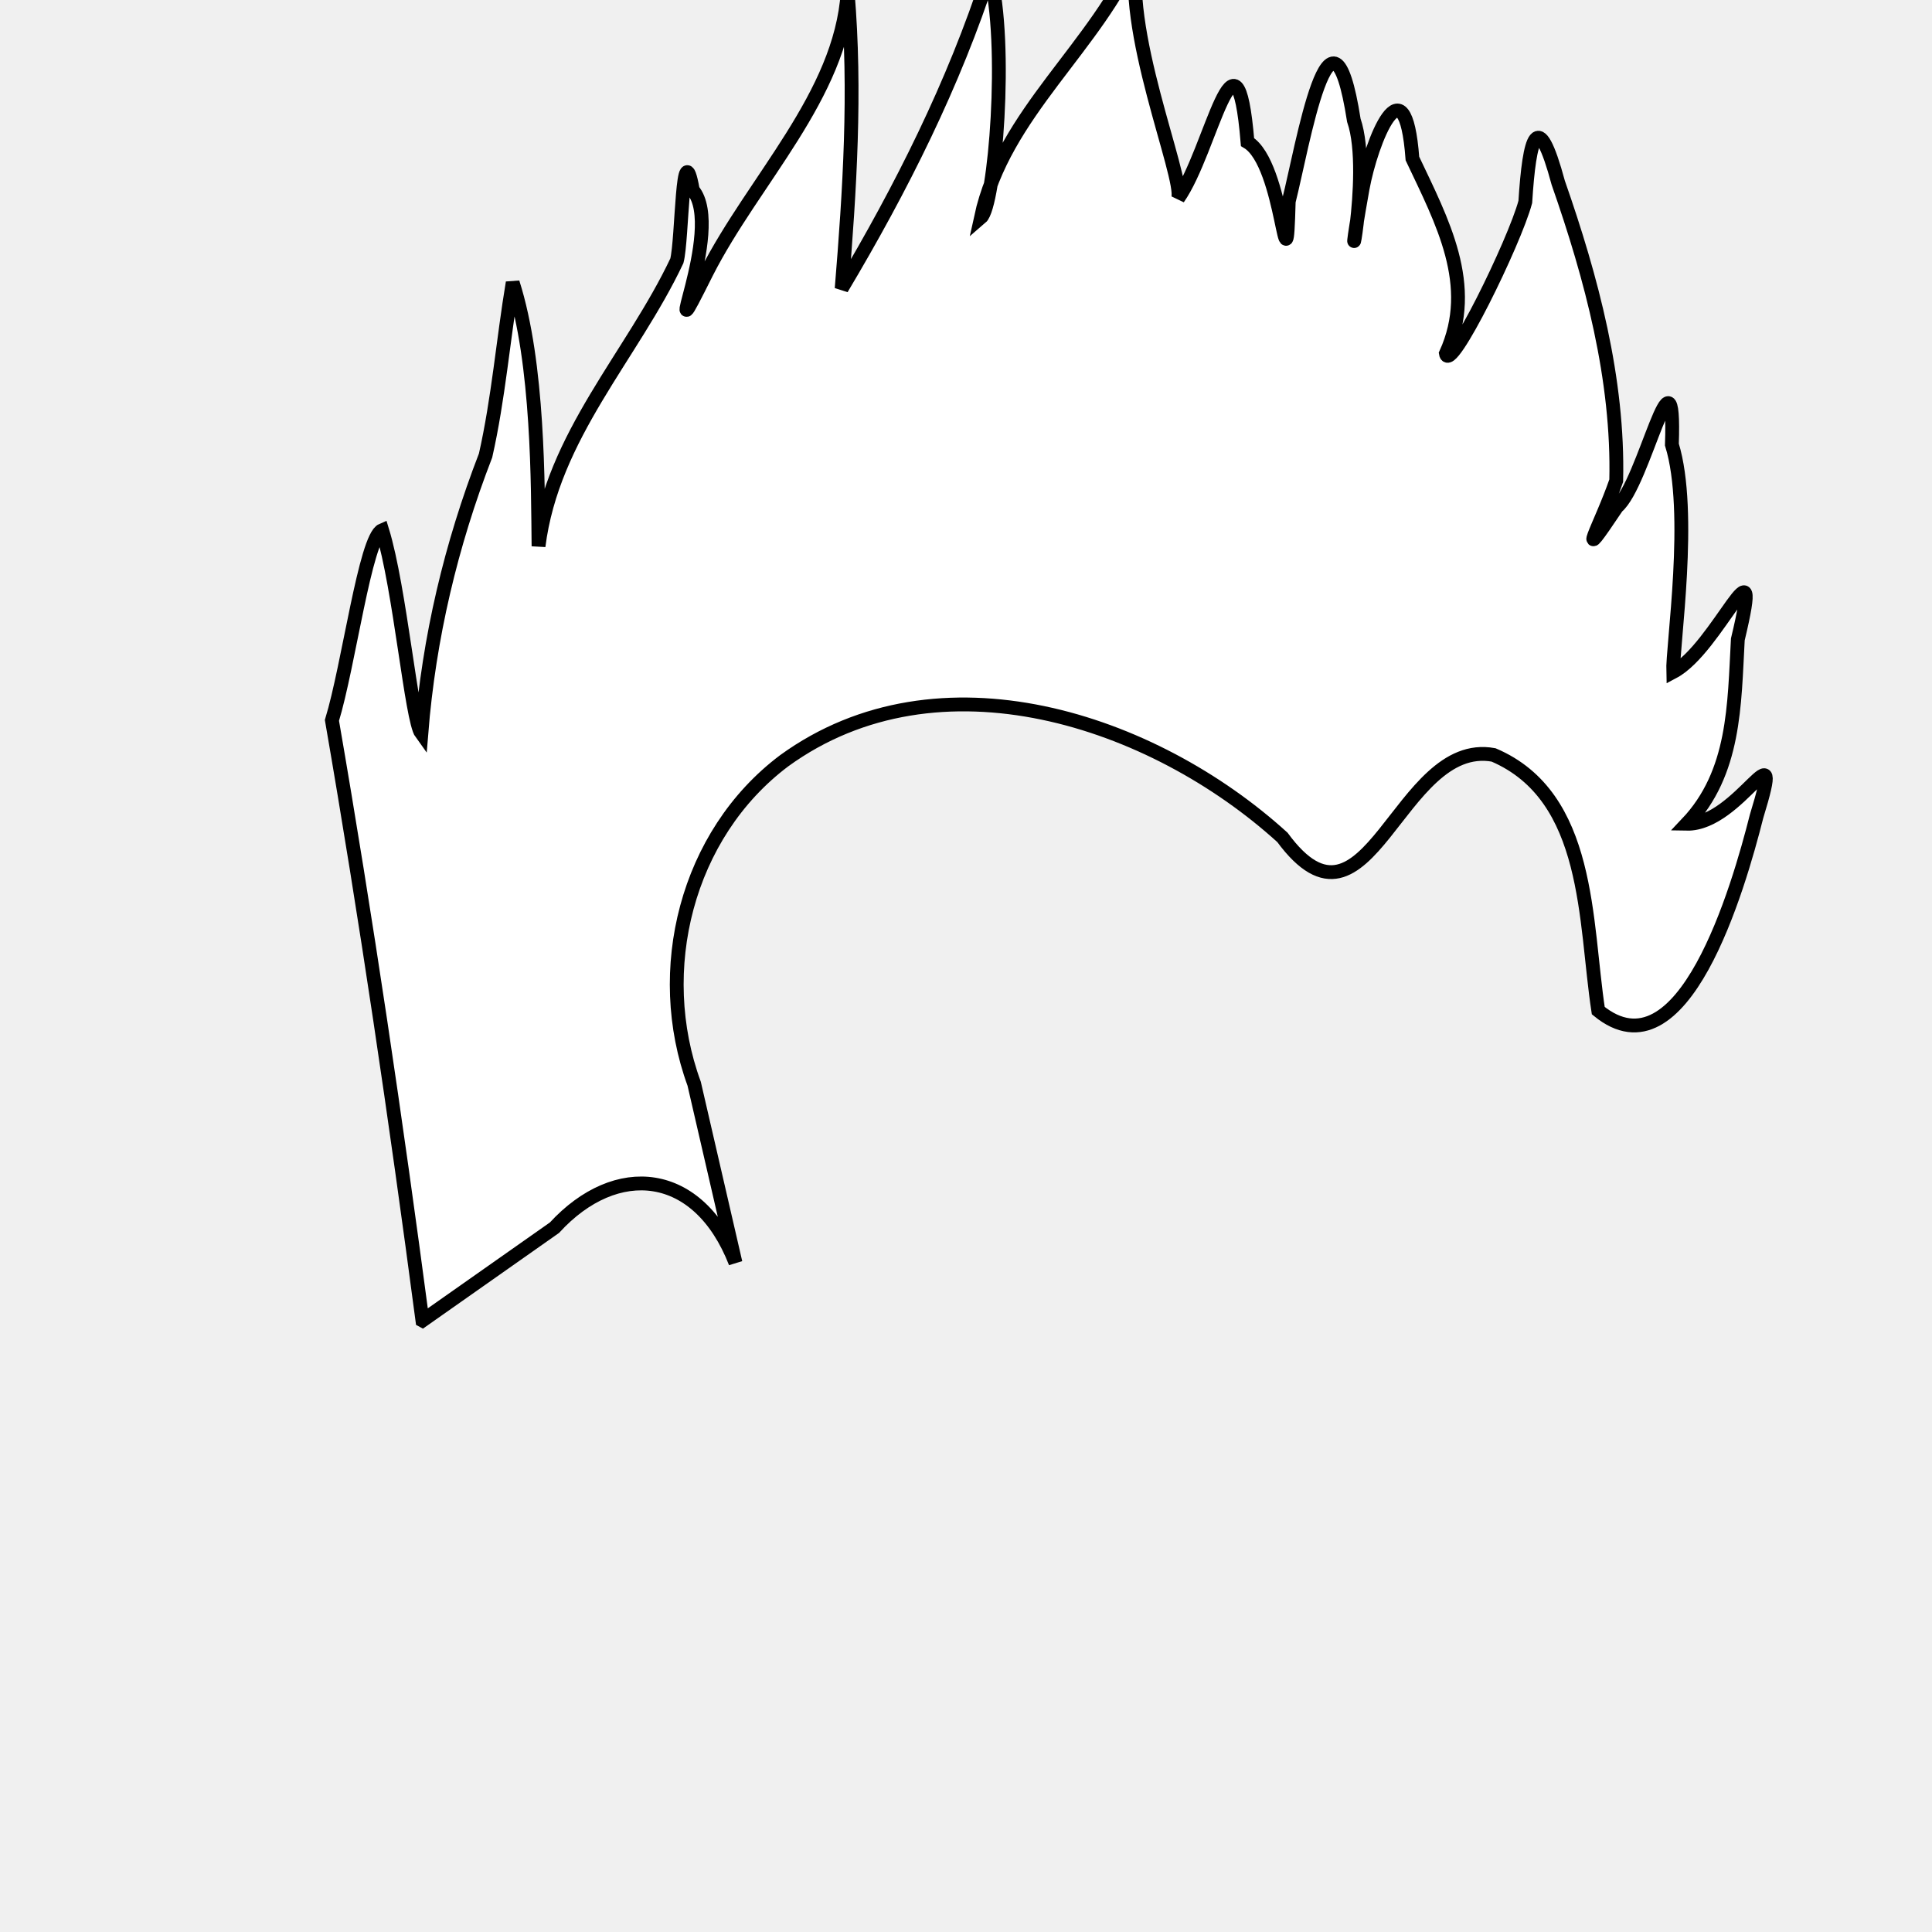
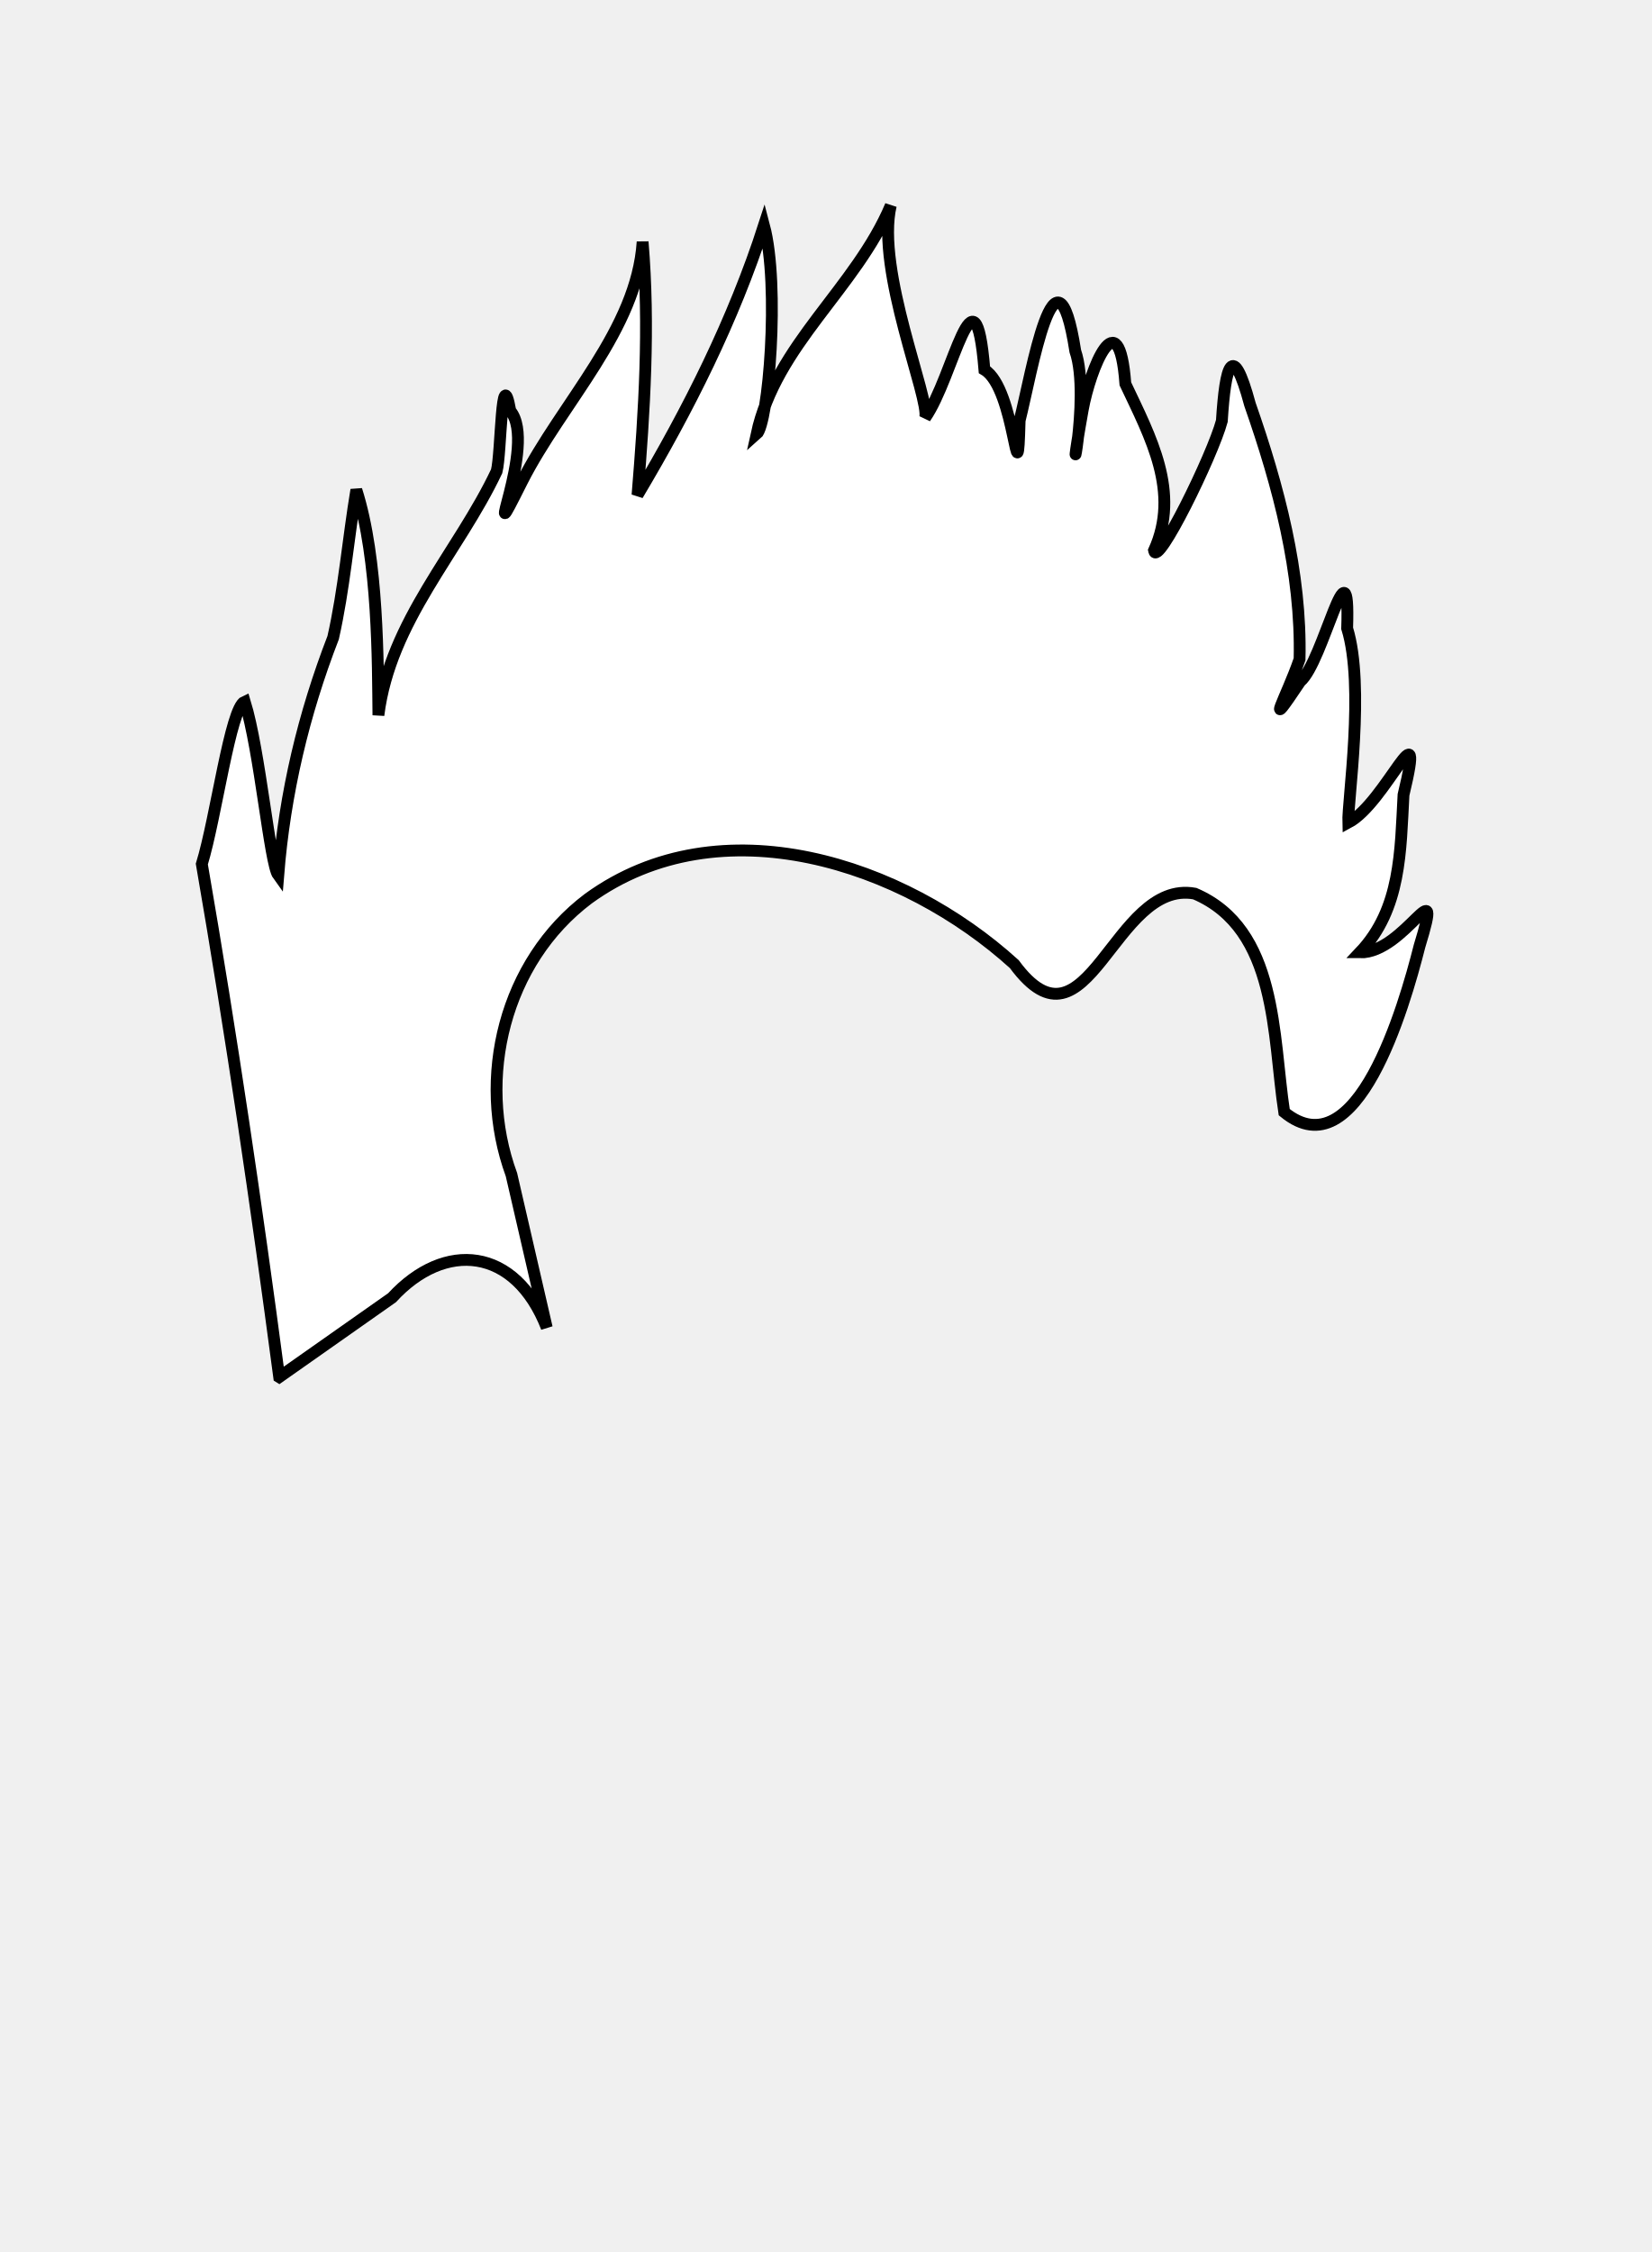
- <svg xmlns="http://www.w3.org/2000/svg" width="110" height="110" viewBox="0 0 29.104 29.104" version="1.1" id="svg8">
+ <svg xmlns="http://www.w3.org/2000/svg" width="110" height="150" viewBox="0 0 29.104 39.688" version="1.1" id="svg8">
  <defs id="defs2" />
-   <g id="layer1" transform="translate(-54.19877,-210.7252)">
+   <g id="layer1" transform="translate(-54.19877,-200.1418)">
    <g id="g4578" transform="matrix(0.2554863,0,0,0.2554863,51.78265,166.5063)">
-       <path style="fill:#ffffff;stroke:#000000;stroke-width:0.815;stroke-linecap:butt;stroke-linejoin:miter;stroke-miterlimit:4;stroke-dasharray:none;stroke-opacity:1" d="m 34.365,250.938 c -1.564,-11.826 -3.304,-23.63 -5.336,-35.385 0.987,-3.221 1.971,-10.791 2.961,-11.213 1.055,3.423 1.728,11.187 2.309,11.983 0.451,-5.645 1.749,-11.118 3.789,-16.389 0.759,-3.356 1.032,-6.8 1.599,-10.193 1.533,4.784 1.481,12.008 1.523,15.543 0.815,-6.504 5.526,-11.251 8.157,-16.829 0.329,-1.232 0.299,-7.747 0.941,-4.169 1.941,2.303 -2.324,11.125 0.818,4.854 2.759,-5.43 7.907,-10.431 8.31,-16.511 0.493,5.829 0.124,11.67 -0.353,17.467 3.515,-5.903 6.619,-12.068 8.727,-18.598 1.11,4.173 0.305,13.709 -0.517,14.411 1.342,-6.191 6.845,-10.054 9.263,-15.786 -1.056,4.475 2.734,13.387 2.367,14.649 1.973,-2.812 3.431,-11.255 4.091,-3.32 2.173,1.296 2.263,9.587 2.43,3.504 0.805,-3.165 2.499,-13.367 3.839,-4.787 1.132,3.266 -0.842,11.609 0.514,4.04 0.515,-2.824 2.492,-7.783 2.94,-1.784 1.744,3.69 3.804,7.474 1.975,11.499 0.206,1.262 4.043,-6.553 4.681,-8.941 0.241,-3.825 0.725,-5.645 1.941,-1.133 1.966,5.62 3.562,11.592 3.42,17.568 -0.919,2.663 -2.546,5.412 0.046,1.541 1.593,-1.322 3.461,-10.369 3.236,-3.669 1.234,3.989 0.025,11.916 0.076,13.407 2.613,-1.382 5.408,-8.573 3.812,-1.918 -0.212,3.853 -0.156,7.861 -3.009,10.869 3.106,0.061 5.868,-6.168 4.115,-0.442 -1.068,4.222 -4.332,15.554 -9.335,11.46 -0.804,-5.255 -0.434,-12.624 -6.173,-15.076 -5.618,-1.033 -7.382,11.753 -12.449,4.863 -7.647,-6.949 -20.263,-11.131 -29.375,-4.522 -5.782,4.344 -7.757,12.375 -5.311,19.046 0.812,3.517 1.624,7.034 2.436,10.552 -2.177,-5.577 -7.034,-6.028 -10.674,-2.063 -2.594,1.824 -5.188,3.649 -7.782,5.473 z" id="path844" />
+       <path style="fill:#ffffff;stroke:#000000;stroke-width:0.815;stroke-linecap:butt;stroke-linejoin:miter;stroke-miterlimit:4;stroke-dasharray:none;stroke-opacity:1" d="m 28.715,226.642 c -1.564,-11.826 -3.304,-23.63 -5.336,-35.385 0.987,-3.221 1.971,-10.791 2.961,-11.213 1.055,3.423 1.728,11.187 2.309,11.983 0.451,-5.645 1.749,-11.118 3.789,-16.389 0.759,-3.356 1.032,-6.8 1.599,-10.193 1.533,4.784 1.481,12.008 1.523,15.543 0.815,-6.504 5.526,-11.251 8.157,-16.829 0.329,-1.232 0.299,-7.747 0.941,-4.169 1.941,2.303 -2.324,11.125 0.818,4.854 2.759,-5.43 7.907,-10.431 8.31,-16.511 0.493,5.829 0.124,11.67 -0.353,17.467 3.515,-5.903 6.619,-12.068 8.727,-18.598 1.11,4.173 0.305,13.709 -0.517,14.411 1.342,-6.191 6.845,-10.054 9.263,-15.786 -1.056,4.475 2.734,13.387 2.367,14.649 1.973,-2.812 3.431,-11.255 4.091,-3.32 2.173,1.296 2.263,9.587 2.43,3.504 0.805,-3.165 2.499,-13.367 3.839,-4.787 1.132,3.266 -0.842,11.609 0.514,4.04 0.515,-2.824 2.492,-7.783 2.94,-1.784 1.744,3.69 3.804,7.474 1.975,11.499 0.206,1.262 4.043,-6.553 4.681,-8.941 0.241,-3.825 0.725,-5.645 1.941,-1.133 1.966,5.62 3.562,11.592 3.42,17.568 -0.919,2.663 -2.546,5.412 0.046,1.541 1.593,-1.322 3.461,-10.369 3.236,-3.669 1.234,3.989 0.025,11.916 0.076,13.407 2.613,-1.382 5.408,-8.573 3.812,-1.918 -0.212,3.853 -0.156,7.861 -3.009,10.869 3.106,0.061 5.868,-6.168 4.115,-0.442 -1.068,4.222 -4.332,15.554 -9.335,11.46 -0.804,-5.255 -0.434,-12.624 -6.173,-15.076 -5.618,-1.033 -7.382,11.753 -12.449,4.863 -7.647,-6.949 -20.263,-11.131 -29.375,-4.522 -5.782,4.344 -7.757,12.375 -5.311,19.046 0.812,3.517 1.624,7.034 2.436,10.552 -2.177,-5.577 -7.034,-6.028 -10.674,-2.063 -2.594,1.824 -5.188,3.649 -7.782,5.473 z" id="path844" />
    </g>
  </g>
</svg>
